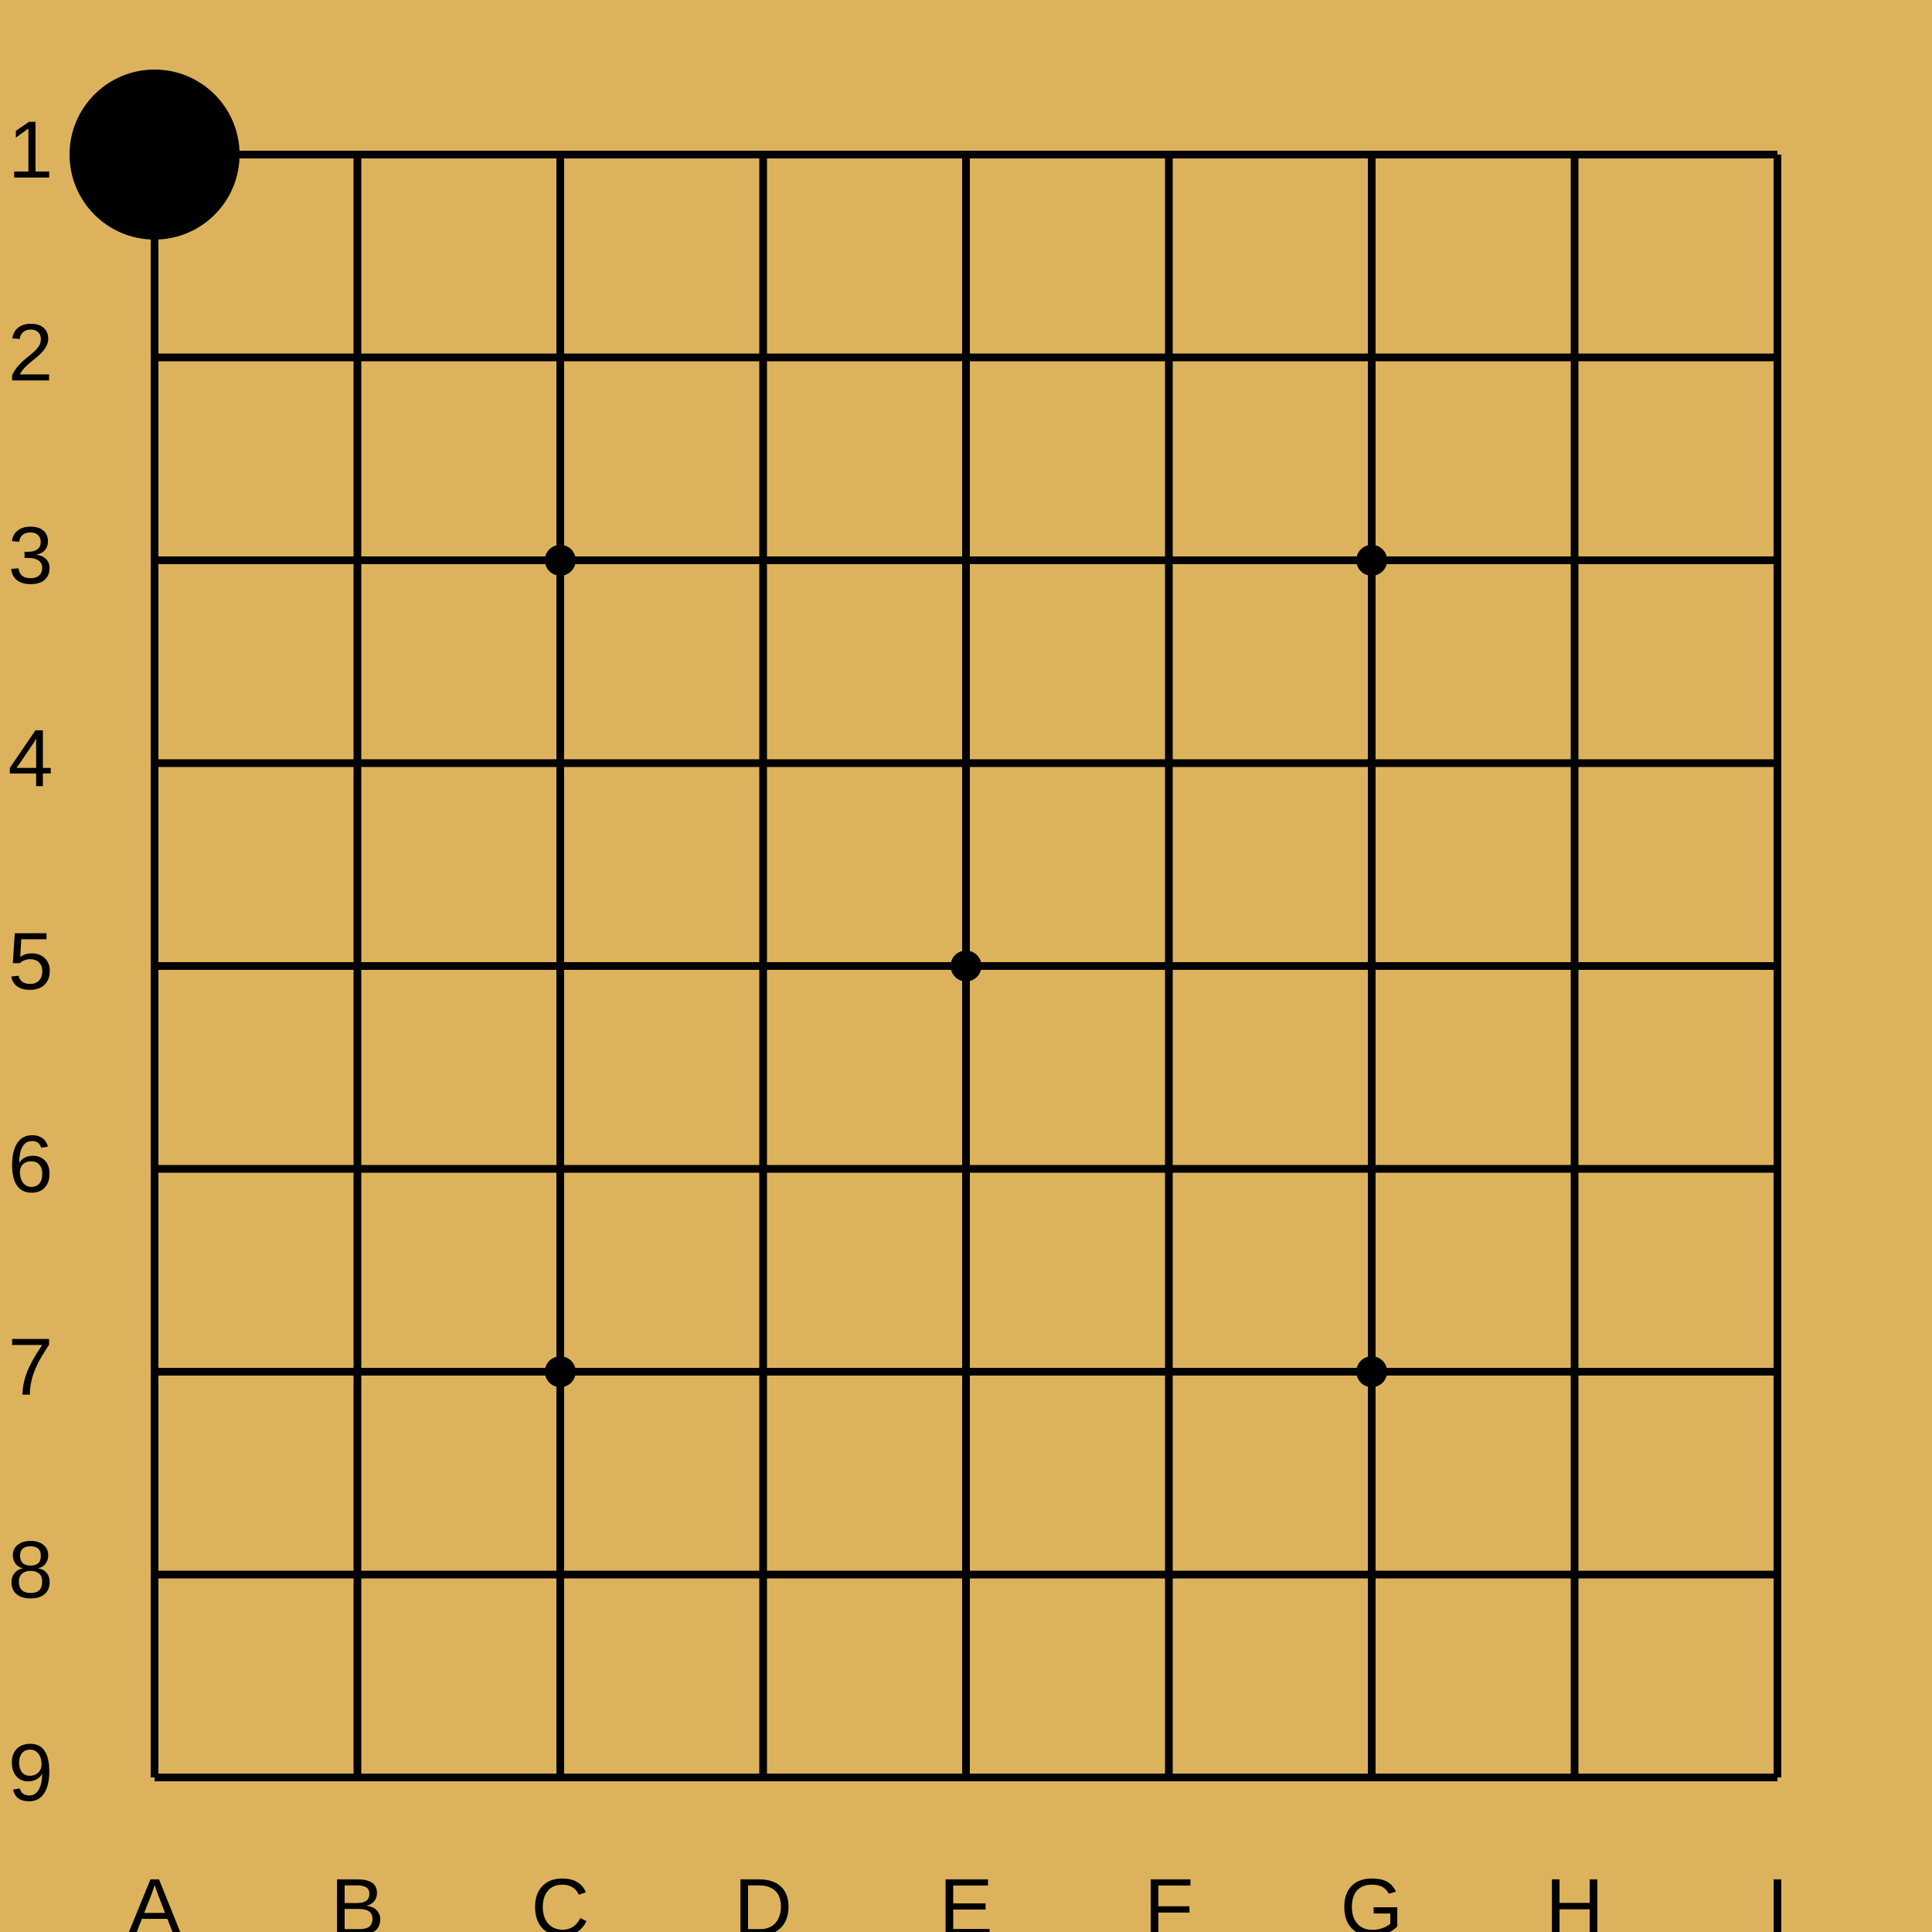
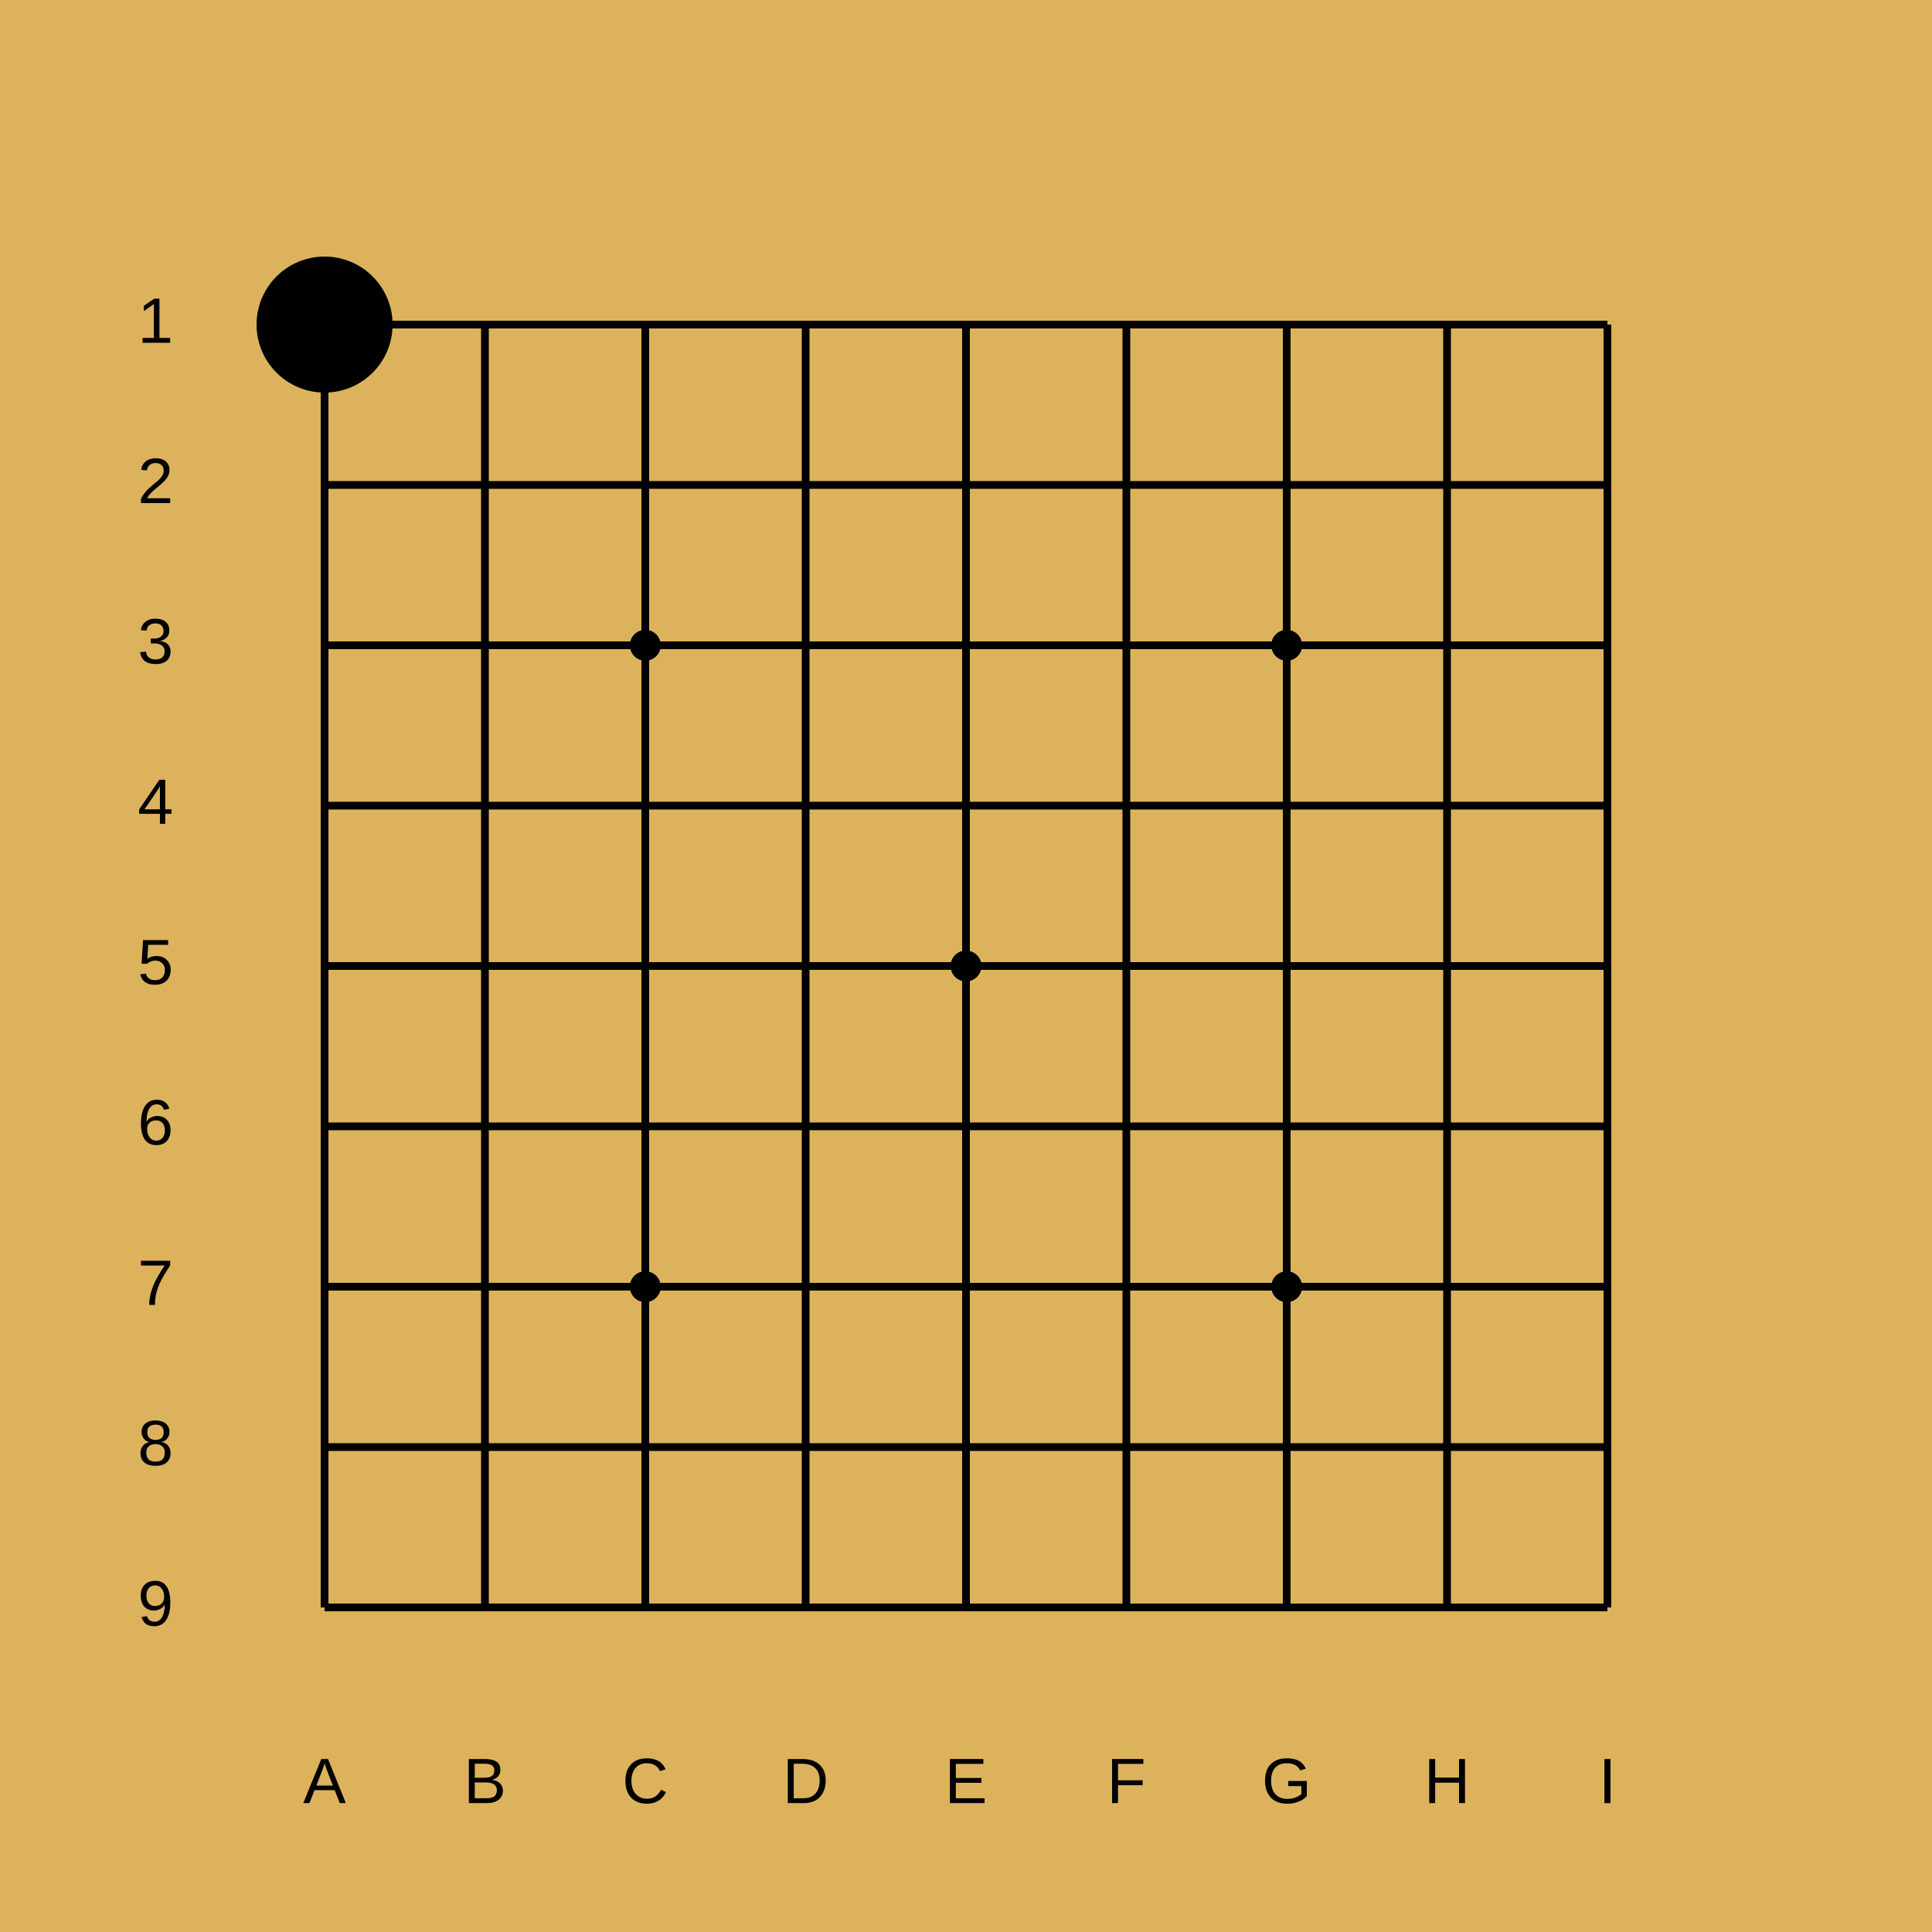
<svg xmlns="http://www.w3.org/2000/svg" width="250" height="250" viewBox="0 0 250 250" class="go-board-svg">
  <rect x="0" y="0" width="250" height="250" fill="#DCB35C" />
-   <line x1="20" y1="20" x2="20" y2="230" stroke="#000000" stroke-width="1" />
-   <line x1="20" y1="20" x2="230" y2="20" stroke="#000000" stroke-width="1" />
-   <line x1="46.25" y1="20" x2="46.25" y2="230" stroke="#000000" stroke-width="1" />
-   <line x1="20" y1="46.25" x2="230" y2="46.25" stroke="#000000" stroke-width="1" />
-   <line x1="72.5" y1="20" x2="72.5" y2="230" stroke="#000000" stroke-width="1" />
-   <line x1="20" y1="72.5" x2="230" y2="72.5" stroke="#000000" stroke-width="1" />
-   <line x1="98.75" y1="20" x2="98.75" y2="230" stroke="#000000" stroke-width="1" />
-   <line x1="20" y1="98.75" x2="230" y2="98.75" stroke="#000000" stroke-width="1" />
-   <line x1="125" y1="20" x2="125" y2="230" stroke="#000000" stroke-width="1" />
-   <line x1="20" y1="125" x2="230" y2="125" stroke="#000000" stroke-width="1" />
-   <line x1="151.25" y1="20" x2="151.25" y2="230" stroke="#000000" stroke-width="1" />
-   <line x1="20" y1="151.25" x2="230" y2="151.25" stroke="#000000" stroke-width="1" />
-   <line x1="177.5" y1="20" x2="177.5" y2="230" stroke="#000000" stroke-width="1" />
-   <line x1="20" y1="177.5" x2="230" y2="177.5" stroke="#000000" stroke-width="1" />
-   <line x1="203.75" y1="20" x2="203.75" y2="230" stroke="#000000" stroke-width="1" />
-   <line x1="20" y1="203.75" x2="230" y2="203.75" stroke="#000000" stroke-width="1" />
-   <line x1="230" y1="20" x2="230" y2="230" stroke="#000000" stroke-width="1" />
-   <line x1="20" y1="230" x2="230" y2="230" stroke="#000000" stroke-width="1" />
-   <circle cx="72.5" cy="72.5" r="2" fill="#000000" />
-   <circle cx="177.5" cy="72.5" r="2" fill="#000000" />
+   <line x1="42" y1="42" x2="42" y2="208" stroke="#000000" stroke-width="1" />
+   <line x1="42" y1="42" x2="208" y2="42" stroke="#000000" stroke-width="1" />
+   <line x1="62.75" y1="42" x2="62.75" y2="208" stroke="#000000" stroke-width="1" />
+   <line x1="42" y1="62.75" x2="208" y2="62.75" stroke="#000000" stroke-width="1" />
+   <line x1="83.5" y1="42" x2="83.5" y2="208" stroke="#000000" stroke-width="1" />
+   <line x1="42" y1="83.5" x2="208" y2="83.5" stroke="#000000" stroke-width="1" />
+   <line x1="104.25" y1="42" x2="104.25" y2="208" stroke="#000000" stroke-width="1" />
+   <line x1="42" y1="104.25" x2="208" y2="104.25" stroke="#000000" stroke-width="1" />
+   <line x1="125" y1="42" x2="125" y2="208" stroke="#000000" stroke-width="1" />
+   <line x1="42" y1="125" x2="208" y2="125" stroke="#000000" stroke-width="1" />
+   <line x1="145.75" y1="42" x2="145.75" y2="208" stroke="#000000" stroke-width="1" />
+   <line x1="42" y1="145.75" x2="208" y2="145.75" stroke="#000000" stroke-width="1" />
+   <line x1="166.5" y1="42" x2="166.5" y2="208" stroke="#000000" stroke-width="1" />
+   <line x1="42" y1="166.5" x2="208" y2="166.5" stroke="#000000" stroke-width="1" />
+   <line x1="187.25" y1="42" x2="187.25" y2="208" stroke="#000000" stroke-width="1" />
+   <line x1="42" y1="187.25" x2="208" y2="187.25" stroke="#000000" stroke-width="1" />
+   <line x1="208" y1="42" x2="208" y2="208" stroke="#000000" stroke-width="1" />
+   <line x1="42" y1="208" x2="208" y2="208" stroke="#000000" stroke-width="1" />
+   <circle cx="83.5" cy="83.5" r="2" fill="#000000" />
+   <circle cx="166.5" cy="83.5" r="2" fill="#000000" />
  <circle cx="125" cy="125" r="2" fill="#000000" />
-   <circle cx="72.5" cy="177.5" r="2" fill="#000000" />
-   <circle cx="177.5" cy="177.5" r="2" fill="#000000" />
-   <circle cx="20" cy="20" r="10.5" fill="#000000" stroke="#000000" stroke-width="1" />
-   <text x="6.875" y="20" font-size="10.5" text-anchor="end" dominant-baseline="middle" font-family="Arial, sans-serif" style="fill: #000000 !important;">1</text>
-   <text x="6.875" y="46.25" font-size="10.5" text-anchor="end" dominant-baseline="middle" font-family="Arial, sans-serif" style="fill: #000000 !important;">2</text>
-   <text x="6.875" y="72.5" font-size="10.5" text-anchor="end" dominant-baseline="middle" font-family="Arial, sans-serif" style="fill: #000000 !important;">3</text>
-   <text x="6.875" y="98.75" font-size="10.5" text-anchor="end" dominant-baseline="middle" font-family="Arial, sans-serif" style="fill: #000000 !important;">4</text>
-   <text x="6.875" y="125" font-size="10.5" text-anchor="end" dominant-baseline="middle" font-family="Arial, sans-serif" style="fill: #000000 !important;">5</text>
-   <text x="6.875" y="151.25" font-size="10.5" text-anchor="end" dominant-baseline="middle" font-family="Arial, sans-serif" style="fill: #000000 !important;">6</text>
-   <text x="6.875" y="177.5" font-size="10.5" text-anchor="end" dominant-baseline="middle" font-family="Arial, sans-serif" style="fill: #000000 !important;">7</text>
-   <text x="6.875" y="203.75" font-size="10.5" text-anchor="end" dominant-baseline="middle" font-family="Arial, sans-serif" style="fill: #000000 !important;">8</text>
-   <text x="6.875" y="230" font-size="10.5" text-anchor="end" dominant-baseline="middle" font-family="Arial, sans-serif" style="fill: #000000 !important;">9</text>
-   <text x="20" y="243.125" font-size="10.5" text-anchor="middle" dominant-baseline="hanging" font-family="Arial, sans-serif" style="fill: #000000 !important;">A</text>
-   <text x="46.25" y="243.125" font-size="10.5" text-anchor="middle" dominant-baseline="hanging" font-family="Arial, sans-serif" style="fill: #000000 !important;">B</text>
-   <text x="72.5" y="243.125" font-size="10.5" text-anchor="middle" dominant-baseline="hanging" font-family="Arial, sans-serif" style="fill: #000000 !important;">C</text>
-   <text x="98.75" y="243.125" font-size="10.5" text-anchor="middle" dominant-baseline="hanging" font-family="Arial, sans-serif" style="fill: #000000 !important;">D</text>
-   <text x="125" y="243.125" font-size="10.5" text-anchor="middle" dominant-baseline="hanging" font-family="Arial, sans-serif" style="fill: #000000 !important;">E</text>
-   <text x="151.25" y="243.125" font-size="10.5" text-anchor="middle" dominant-baseline="hanging" font-family="Arial, sans-serif" style="fill: #000000 !important;">F</text>
-   <text x="177.5" y="243.125" font-size="10.5" text-anchor="middle" dominant-baseline="hanging" font-family="Arial, sans-serif" style="fill: #000000 !important;">G</text>
-   <text x="203.75" y="243.125" font-size="10.5" text-anchor="middle" dominant-baseline="hanging" font-family="Arial, sans-serif" style="fill: #000000 !important;">H</text>
-   <text x="230" y="243.125" font-size="10.5" text-anchor="middle" dominant-baseline="hanging" font-family="Arial, sans-serif" style="fill: #000000 !important;">I</text>
+   <circle cx="83.5" cy="166.5" r="2" fill="#000000" />
+   <circle cx="166.5" cy="166.5" r="2" fill="#000000" />
+   <circle cx="42" cy="42" r="8.3" fill="#000000" stroke="#000000" stroke-width="1" />
+   <text x="22.438" y="42" font-size="8.3" text-anchor="end" dominant-baseline="middle" font-family="Arial, sans-serif" style="fill: #000000 !important;">1</text>
+   <text x="22.438" y="62.75" font-size="8.3" text-anchor="end" dominant-baseline="middle" font-family="Arial, sans-serif" style="fill: #000000 !important;">2</text>
+   <text x="22.438" y="83.5" font-size="8.3" text-anchor="end" dominant-baseline="middle" font-family="Arial, sans-serif" style="fill: #000000 !important;">3</text>
+   <text x="22.438" y="104.25" font-size="8.3" text-anchor="end" dominant-baseline="middle" font-family="Arial, sans-serif" style="fill: #000000 !important;">4</text>
+   <text x="22.438" y="125" font-size="8.3" text-anchor="end" dominant-baseline="middle" font-family="Arial, sans-serif" style="fill: #000000 !important;">5</text>
+   <text x="22.438" y="145.75" font-size="8.3" text-anchor="end" dominant-baseline="middle" font-family="Arial, sans-serif" style="fill: #000000 !important;">6</text>
+   <text x="22.438" y="166.5" font-size="8.3" text-anchor="end" dominant-baseline="middle" font-family="Arial, sans-serif" style="fill: #000000 !important;">7</text>
+   <text x="22.438" y="187.25" font-size="8.3" text-anchor="end" dominant-baseline="middle" font-family="Arial, sans-serif" style="fill: #000000 !important;">8</text>
+   <text x="22.438" y="208" font-size="8.3" text-anchor="end" dominant-baseline="middle" font-family="Arial, sans-serif" style="fill: #000000 !important;">9</text>
+   <text x="42" y="227.562" font-size="8.3" text-anchor="middle" dominant-baseline="hanging" font-family="Arial, sans-serif" style="fill: #000000 !important;">A</text>
+   <text x="62.75" y="227.562" font-size="8.3" text-anchor="middle" dominant-baseline="hanging" font-family="Arial, sans-serif" style="fill: #000000 !important;">B</text>
+   <text x="83.5" y="227.562" font-size="8.3" text-anchor="middle" dominant-baseline="hanging" font-family="Arial, sans-serif" style="fill: #000000 !important;">C</text>
+   <text x="104.25" y="227.562" font-size="8.3" text-anchor="middle" dominant-baseline="hanging" font-family="Arial, sans-serif" style="fill: #000000 !important;">D</text>
+   <text x="125" y="227.562" font-size="8.3" text-anchor="middle" dominant-baseline="hanging" font-family="Arial, sans-serif" style="fill: #000000 !important;">E</text>
+   <text x="145.75" y="227.562" font-size="8.3" text-anchor="middle" dominant-baseline="hanging" font-family="Arial, sans-serif" style="fill: #000000 !important;">F</text>
+   <text x="166.5" y="227.562" font-size="8.3" text-anchor="middle" dominant-baseline="hanging" font-family="Arial, sans-serif" style="fill: #000000 !important;">G</text>
+   <text x="187.25" y="227.562" font-size="8.3" text-anchor="middle" dominant-baseline="hanging" font-family="Arial, sans-serif" style="fill: #000000 !important;">H</text>
+   <text x="208" y="227.562" font-size="8.3" text-anchor="middle" dominant-baseline="hanging" font-family="Arial, sans-serif" style="fill: #000000 !important;">I</text>
</svg>
